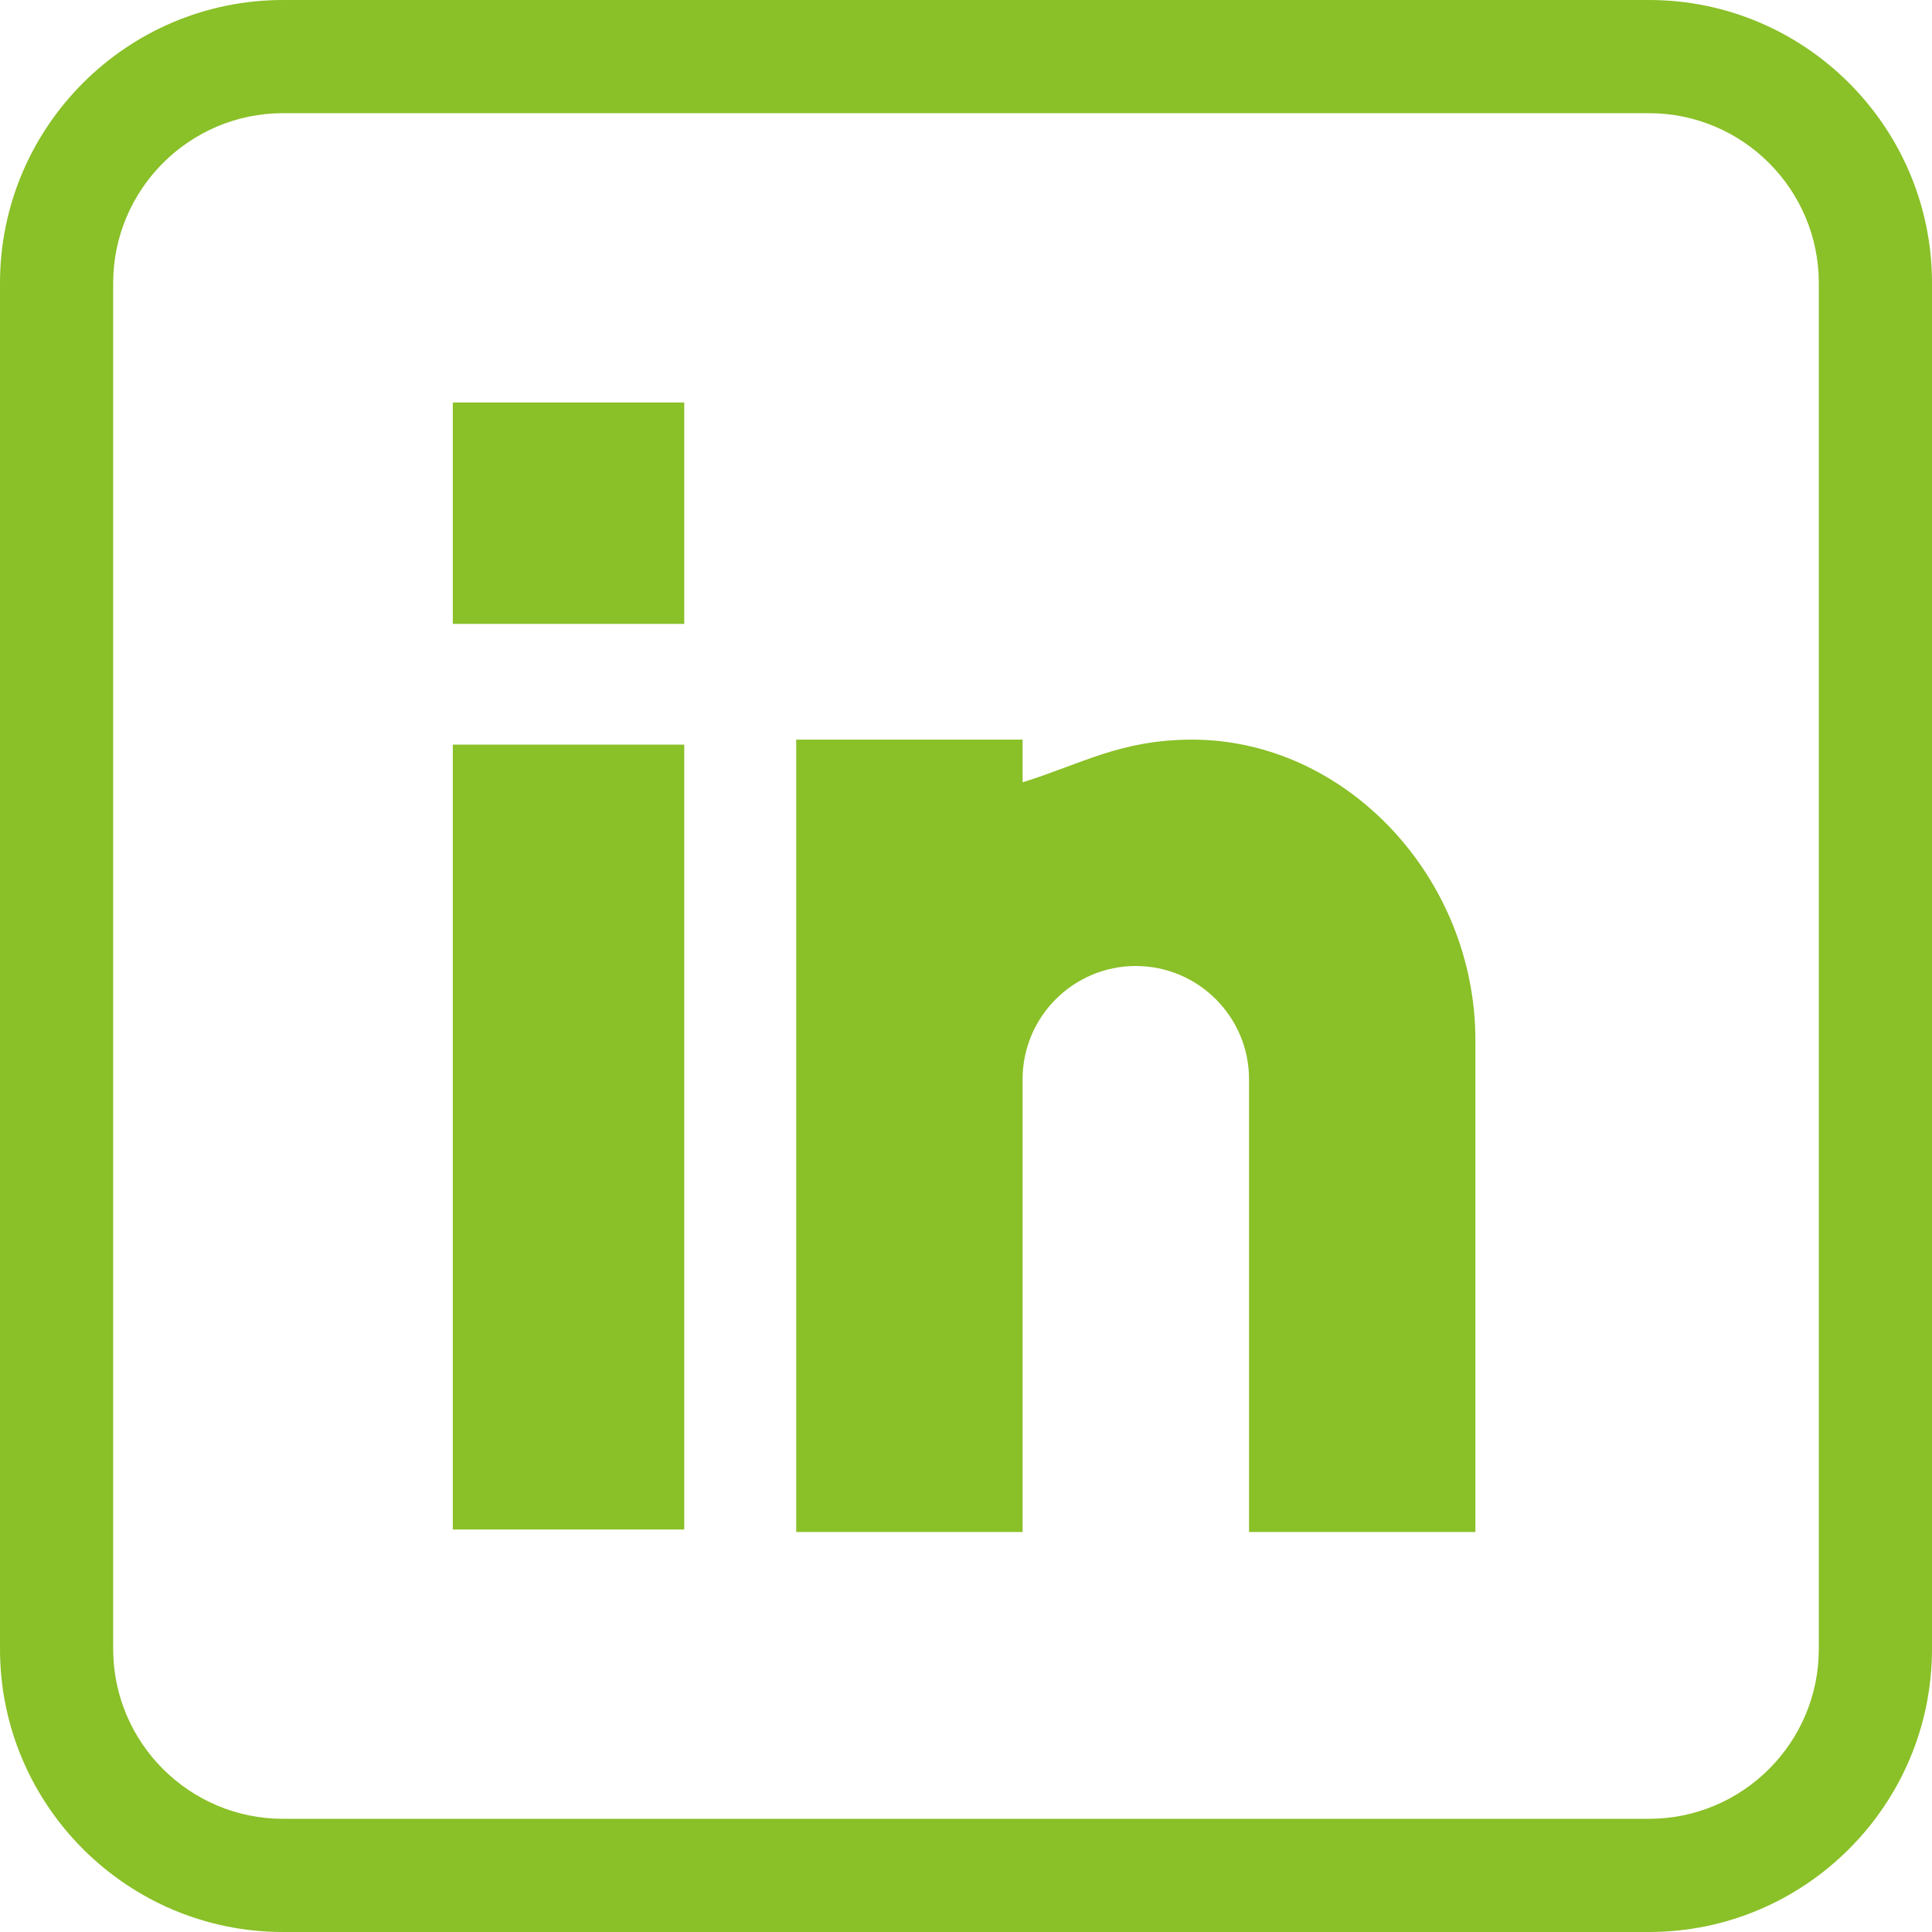
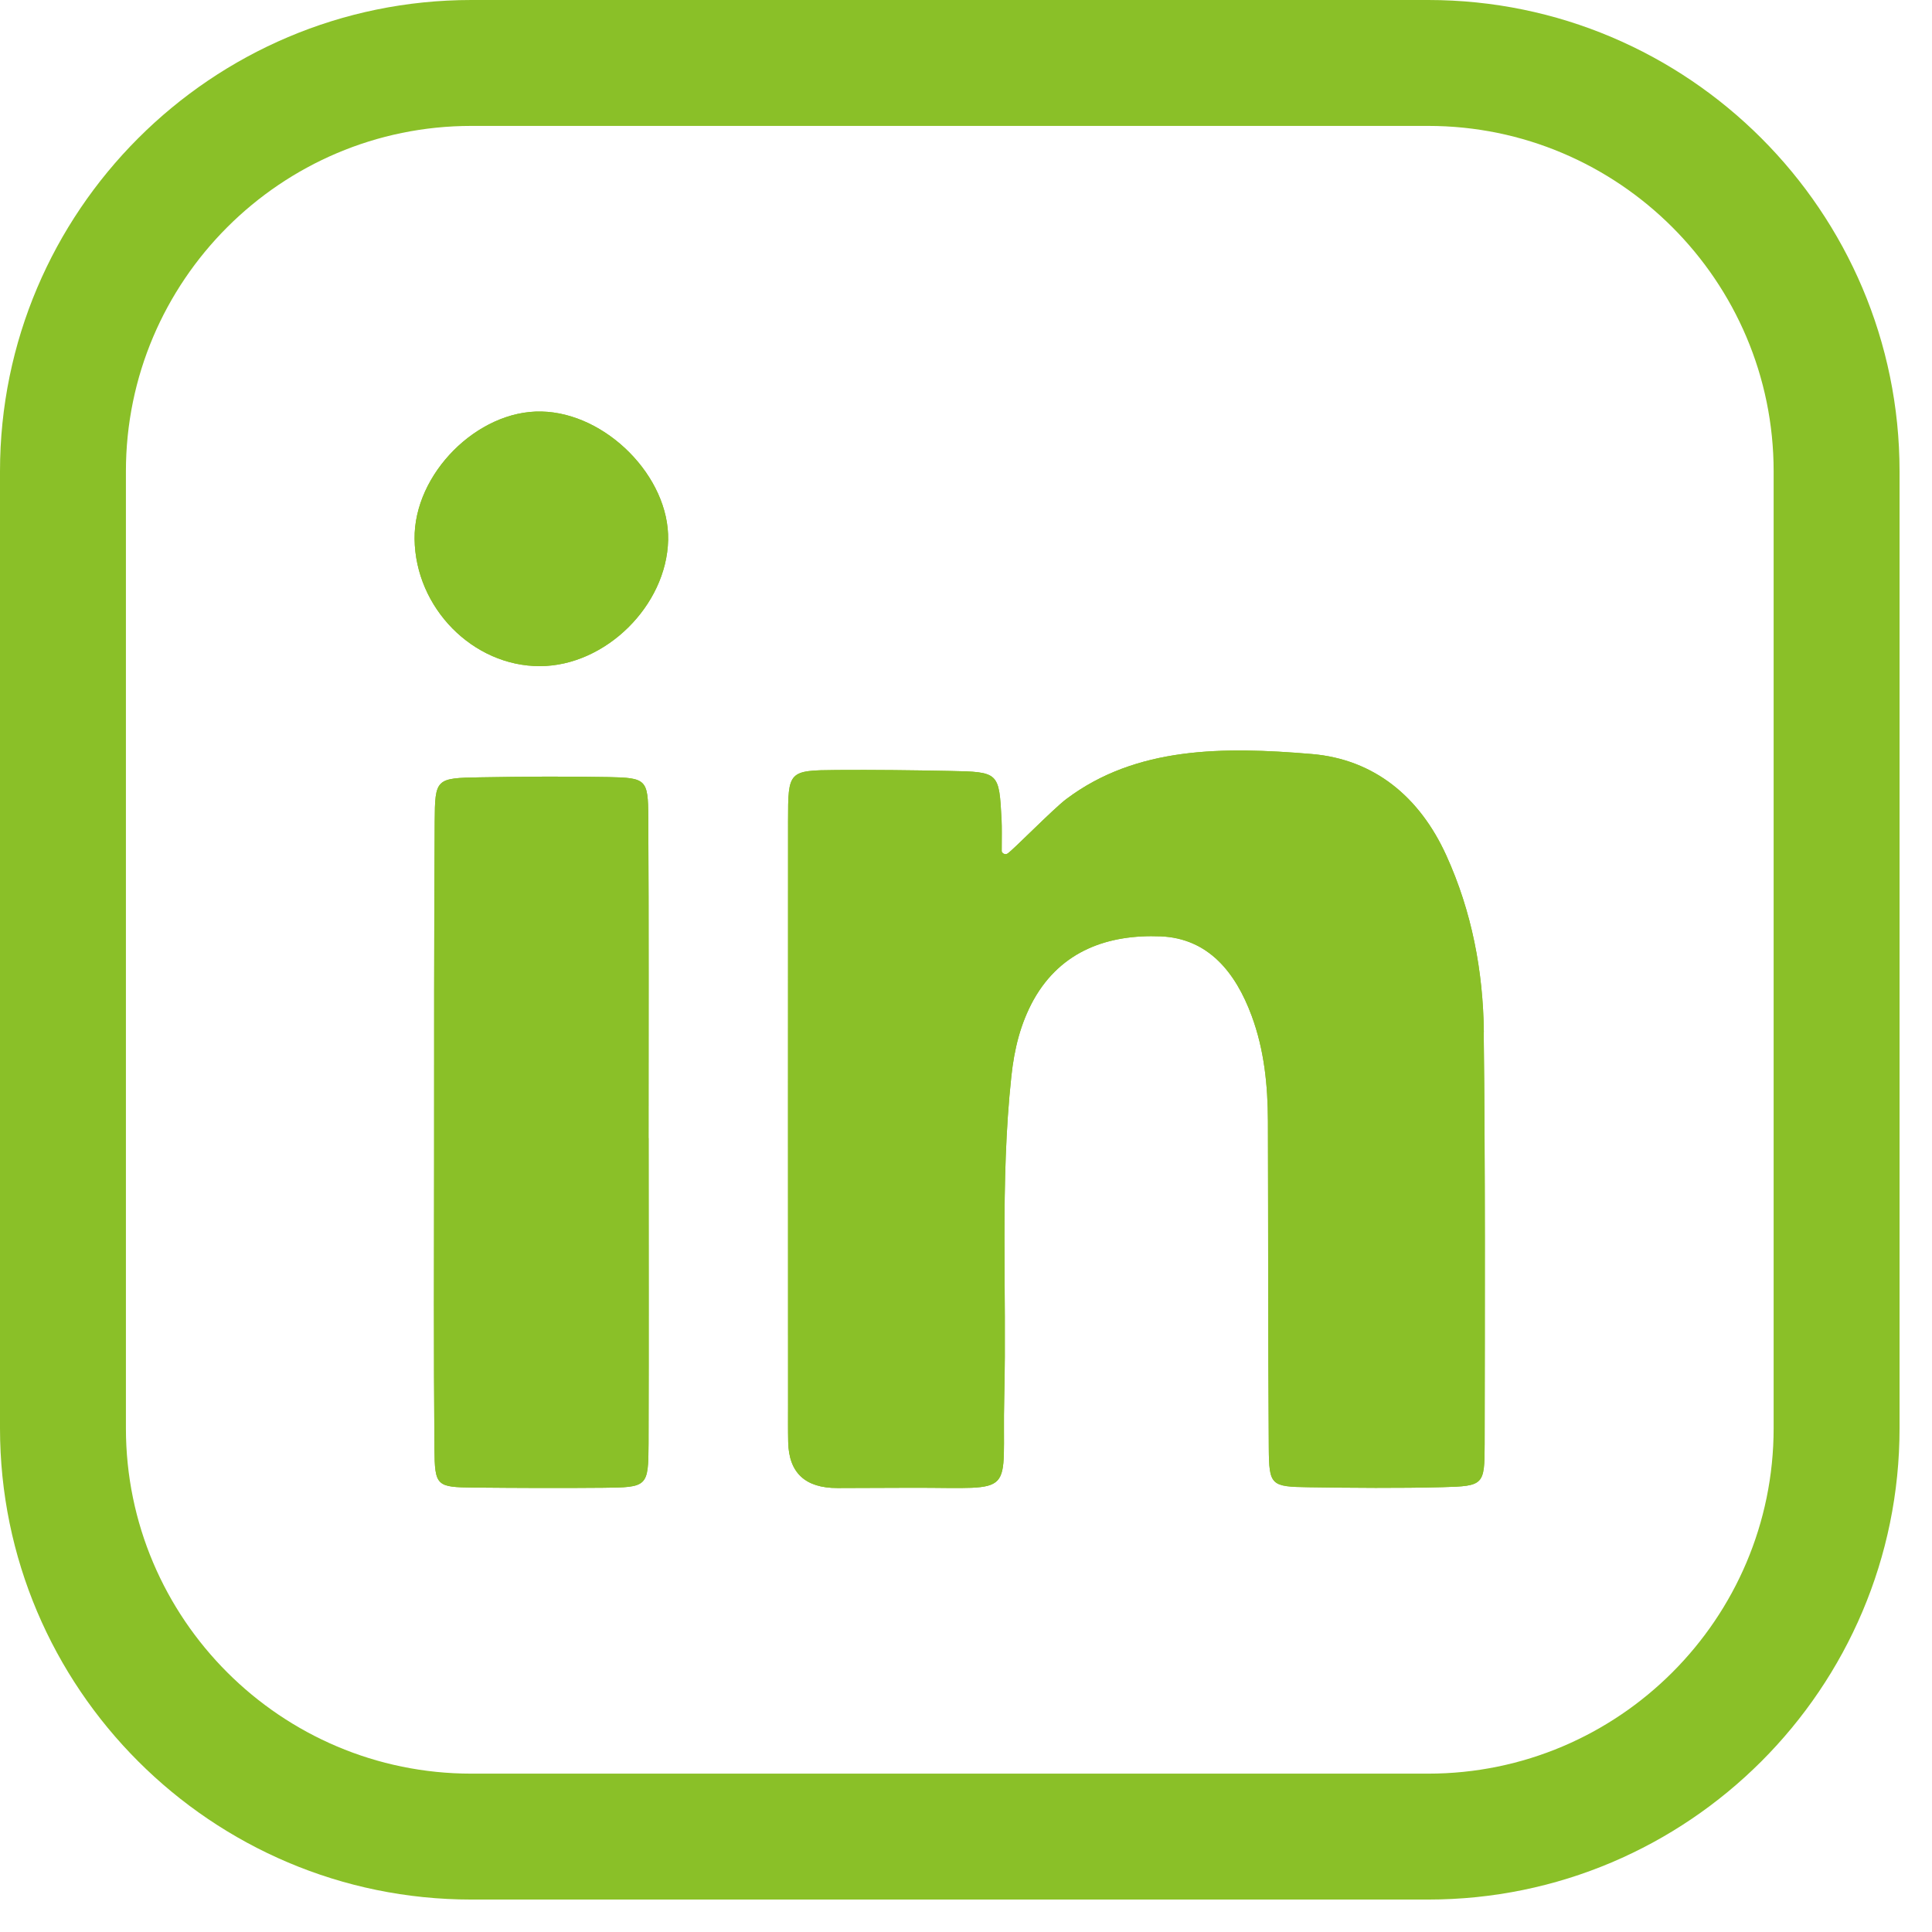
- <svg xmlns="http://www.w3.org/2000/svg" viewBox="0 0 24 24" fill="none">
-   <mask id="mask0_2083_320" style="mask-type:alpha" maskUnits="userSpaceOnUse" x="0" y="0" width="24" height="24">
-     <rect width="24" height="24" fill="#8AC028" />
-   </mask>
-   <g mask="url(#mask0_2083_320)">
-     <path d="M20.484 1.406C21.648 1.406 22.594 2.353 22.594 3.516V20.484C22.594 21.648 21.648 22.594 20.484 22.594H3.516C2.353 22.594 1.406 21.648 1.406 20.484V3.516C1.406 2.353 2.353 1.406 3.516 1.406H20.484ZM20.484 0H3.516C1.577 0 0 1.577 0 3.516V20.484C0 22.423 1.577 24 3.516 24H20.484C22.423 24 24 22.423 24 20.484V3.516C24 1.577 22.423 0 20.484 0Z" fill="#8AC028" />
-     <rect x="5.625" y="9.25" width="2.875" height="9.75" fill="#8AC028" />
-     <rect x="5.625" y="5" width="2.875" height="2.75" fill="#8AC028" />
-     <path d="M18.328 19.031H15.516V13.406C15.516 12.631 14.885 12 14.109 12C13.334 12 12.703 12.631 12.703 13.406V19.031H9.891V9.188H12.703V9.718C13.44 9.489 13.919 9.188 14.812 9.188C16.72 9.19 18.328 10.901 18.328 12.923V19.031Z" fill="#8AC028" />
-   </g>
+ <svg xmlns="http://www.w3.org/2000/svg" viewBox="0 0 29 29" fill="none">
+   <path d="M22.273 15.491C22.262 14.576 22.093 13.683 21.709 12.839C21.31 11.962 20.629 11.397 19.689 11.318C18.368 11.207 17.056 11.202 16.003 11.996C15.808 12.144 15.231 12.734 15.127 12.81C15.083 12.842 15.036 12.799 15.036 12.777C15.037 12.561 15.039 12.414 15.034 12.309C14.996 11.59 14.999 11.586 14.25 11.572C13.688 11.561 13.124 11.554 12.561 11.558C11.835 11.564 11.829 11.57 11.829 12.322C11.827 15.243 11.829 18.163 11.829 21.084C11.829 21.272 11.827 21.46 11.831 21.647C11.841 22.108 12.087 22.337 12.571 22.336C12.946 22.334 13.322 22.333 13.697 22.332C15.299 22.329 15.037 22.495 15.074 20.973C15.113 19.367 15.008 17.758 15.181 16.154C15.224 15.747 15.318 15.363 15.515 15.007C15.934 14.26 16.648 14.024 17.422 14.055C18.14 14.085 18.548 14.599 18.788 15.248C18.977 15.759 19.03 16.289 19.032 16.827C19.037 18.462 19.033 20.097 19.045 21.731C19.049 22.297 19.076 22.316 19.643 22.324C20.313 22.334 20.983 22.34 21.653 22.323C22.272 22.307 22.284 22.291 22.285 21.681C22.288 19.618 22.295 17.554 22.271 15.492L22.273 15.491Z" fill="#8AC028" />
+   <path d="M9.731 12.26C9.728 11.7 9.7 11.675 9.134 11.664C8.492 11.652 7.847 11.657 7.204 11.668C6.542 11.679 6.529 11.686 6.525 12.336C6.515 14.024 6.516 15.712 6.516 17.4C6.515 18.848 6.509 20.294 6.521 21.741C6.526 22.312 6.552 22.323 7.119 22.329C7.763 22.335 8.406 22.338 9.05 22.332C9.722 22.326 9.732 22.319 9.735 21.665C9.74 20.138 9.736 18.61 9.736 17.083H9.735C9.735 15.476 9.74 13.868 9.731 12.261V12.26Z" fill="#8AC028" />
+   <path d="M8.126 6.177C7.165 6.156 6.211 7.115 6.223 8.09C6.235 9.125 7.1 10.002 8.106 9.999C9.089 9.996 10.007 9.091 10.029 8.106C10.05 7.16 9.1 6.197 8.126 6.177Z" fill="#8AC028" />
+   <path d="M22.273 15.491C22.262 14.576 22.093 13.683 21.709 12.839C21.31 11.962 20.629 11.397 19.689 11.318C18.368 11.207 17.056 11.202 16.003 11.996C15.808 12.144 15.231 12.734 15.127 12.81C15.083 12.842 15.036 12.799 15.036 12.777C15.037 12.561 15.039 12.414 15.034 12.309C14.996 11.59 14.999 11.586 14.25 11.572C13.688 11.561 13.124 11.554 12.561 11.558C11.835 11.564 11.829 11.57 11.829 12.322C11.827 15.243 11.829 18.163 11.829 21.084C11.829 21.272 11.827 21.46 11.831 21.647C11.841 22.108 12.087 22.337 12.571 22.336C12.946 22.334 13.322 22.333 13.697 22.332C15.299 22.329 15.037 22.495 15.074 20.973C15.113 19.367 15.008 17.758 15.181 16.154C15.224 15.747 15.318 15.363 15.515 15.007C15.934 14.26 16.648 14.024 17.422 14.055C18.14 14.085 18.548 14.599 18.788 15.248C18.977 15.759 19.03 16.289 19.032 16.827C19.037 18.462 19.033 20.097 19.045 21.731C19.049 22.297 19.076 22.316 19.643 22.324C20.313 22.334 20.983 22.34 21.653 22.323C22.272 22.307 22.284 22.291 22.285 21.681C22.288 19.618 22.295 17.554 22.271 15.492L22.273 15.491Z" fill="#8AC028" />
+   <path d="M9.731 12.26C9.728 11.7 9.7 11.675 9.134 11.664C8.492 11.652 7.847 11.657 7.204 11.668C6.542 11.679 6.529 11.686 6.525 12.336C6.515 14.024 6.516 15.712 6.516 17.4C6.515 18.848 6.509 20.294 6.521 21.741C6.526 22.312 6.552 22.323 7.119 22.329C7.763 22.335 8.406 22.338 9.05 22.332C9.722 22.326 9.732 22.319 9.735 21.665C9.74 20.138 9.736 18.61 9.736 17.083H9.735C9.735 15.476 9.74 13.868 9.731 12.261V12.26Z" fill="#8AC028" />
+   <path d="M8.126 6.177C7.165 6.156 6.211 7.115 6.223 8.09C6.235 9.125 7.1 10.002 8.106 9.999C9.089 9.996 10.007 9.091 10.029 8.106C10.05 7.16 9.1 6.197 8.126 6.177Z" fill="#8AC028" />
+   <path d="M21.438 28.513H7.075C3.174 28.513 0 25.34 0 21.438V7.075C0 3.174 3.174 0 7.075 0H21.438C25.34 0 28.513 3.174 28.513 7.075V21.438C28.513 25.34 25.34 28.513 21.438 28.513ZM7.075 1.89C4.217 1.89 1.89 4.217 1.89 7.075V21.438C1.89 24.297 4.217 26.623 7.075 26.623H21.438C24.297 26.623 26.623 24.297 26.623 21.438V7.075C26.623 4.217 24.297 1.89 21.438 1.89H7.075Z" fill="#8AC028" />
</svg>
